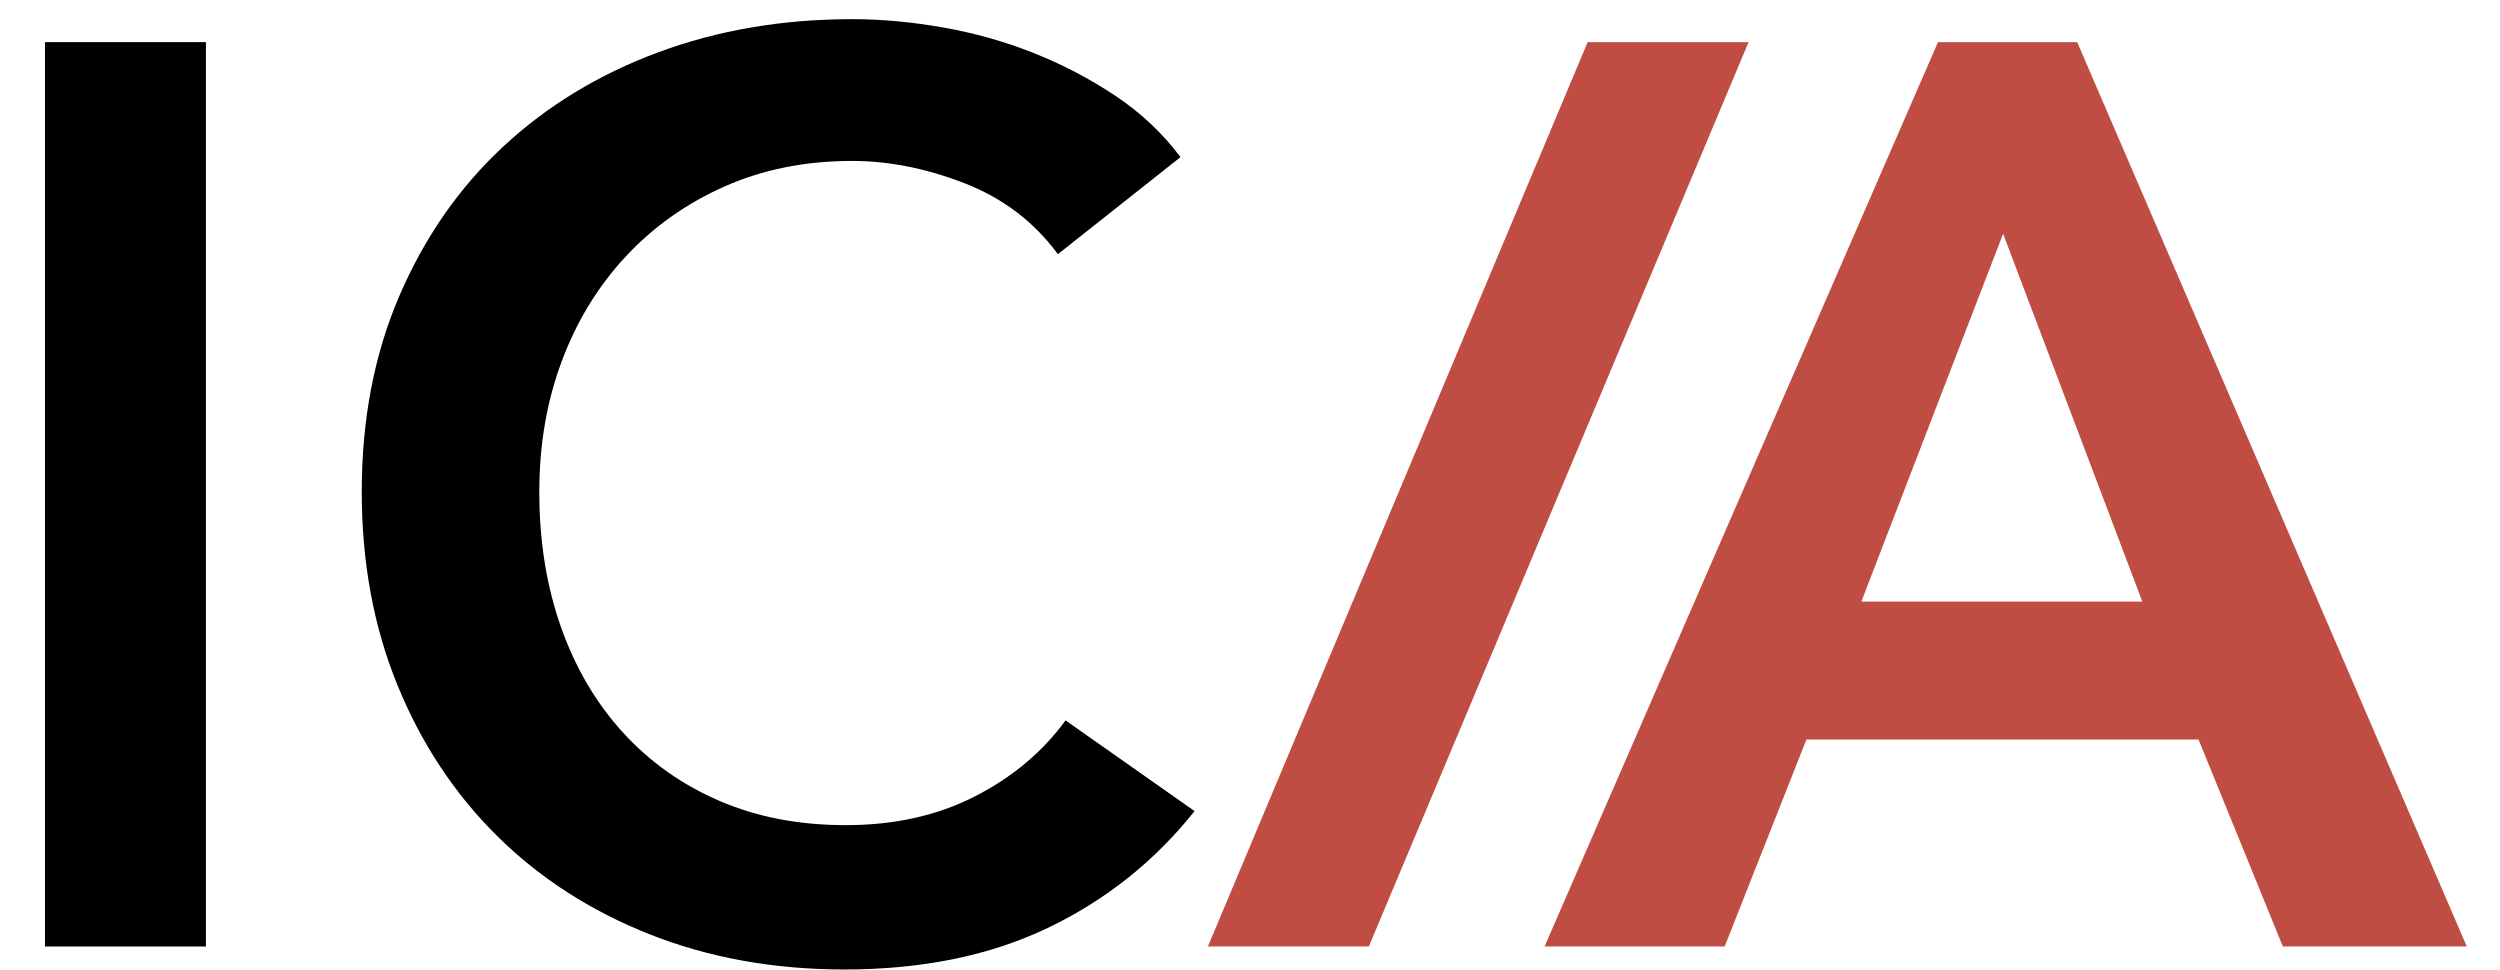
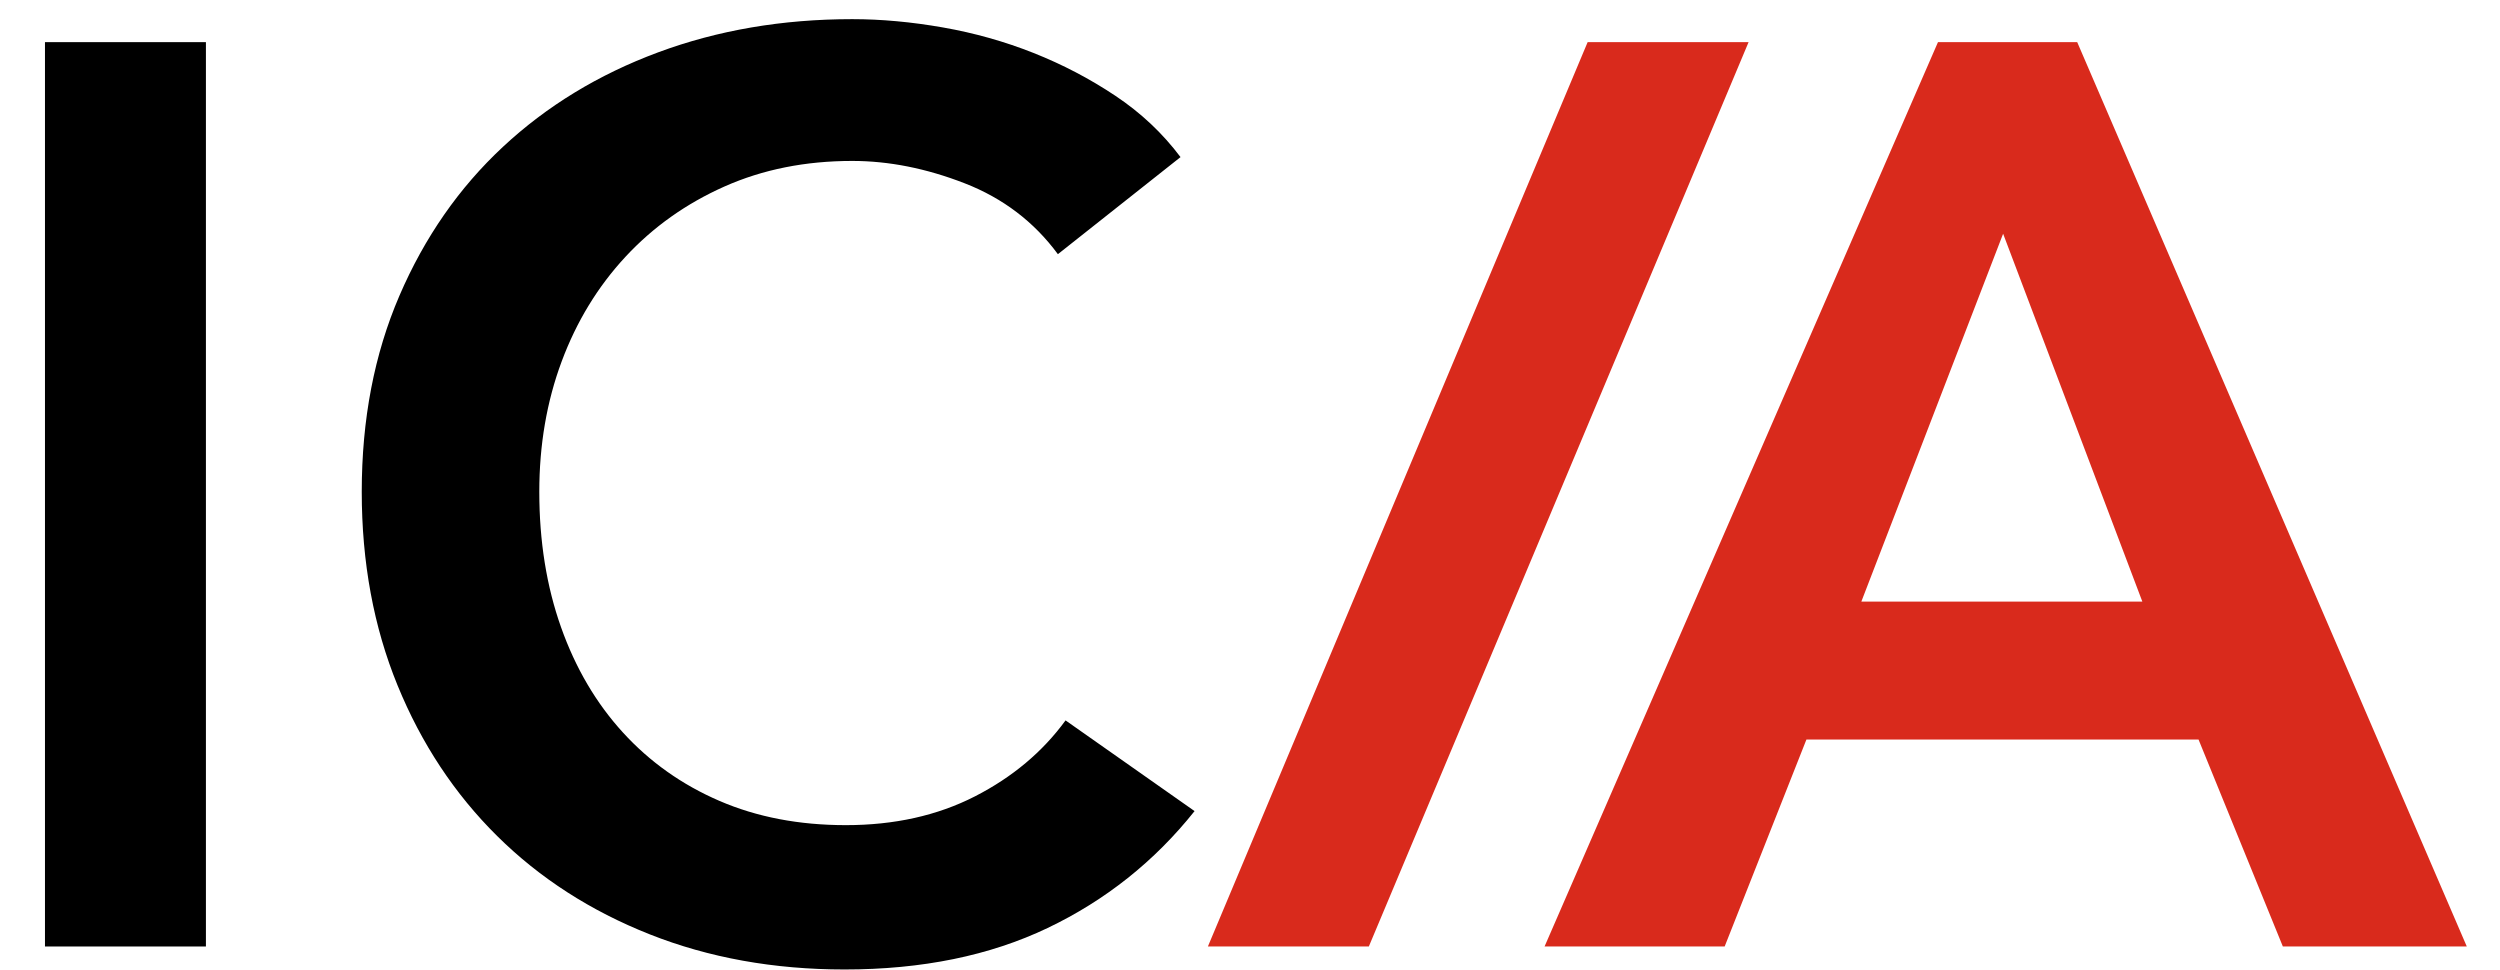
<svg xmlns="http://www.w3.org/2000/svg" width="100%" height="100%" viewBox="0 0 869 337" version="1.1" xml:space="preserve" style="fill-rule:evenodd;clip-rule:evenodd;stroke-linejoin:round;stroke-miterlimit:2;">
  <g transform="matrix(1,0,0,1,-19,329)">
    <g id="ICIA">
      <g>
        <rect x="34.632" y="-314.352" width="55.944" height="314.352" style="fill:#000000;fill-rule:nonzero;" />
        <path d="M386.724,-240.648C378.436,-251.896 367.632,-260.11 354.312,-265.29C340.992,-270.47 327.968,-273.06 315.24,-273.06C298.96,-273.06 284.16,-270.1 270.84,-264.18C257.52,-258.26 246.05,-250.12 236.43,-239.76C226.81,-229.4 219.41,-217.264 214.23,-203.352C209.05,-189.44 206.46,-174.344 206.46,-158.064C206.46,-140.896 208.976,-125.208 214.008,-111C219.04,-96.792 226.218,-84.582 235.542,-74.37C244.866,-64.158 256.04,-56.24 269.064,-50.616C282.088,-44.992 296.74,-42.18 313.02,-42.18C329.892,-42.18 344.84,-45.51 357.864,-52.17C370.888,-58.83 381.396,-67.636 389.388,-78.588L434.232,-47.064C420.32,-29.6 403.3,-16.058 383.172,-6.438C363.044,3.182 339.512,7.992 312.576,7.992C288.008,7.992 265.438,3.922 244.866,-4.218C224.294,-12.358 206.608,-23.754 191.808,-38.406C177.008,-53.058 165.464,-70.522 157.176,-90.798C148.888,-111.074 144.744,-133.496 144.744,-158.064C144.744,-183.224 149.11,-205.942 157.842,-226.218C166.574,-246.494 178.562,-263.736 193.806,-277.944C209.05,-292.152 227.032,-303.104 247.752,-310.8C268.472,-318.496 290.968,-322.344 315.24,-322.344C325.304,-322.344 335.812,-321.382 346.764,-319.458C357.716,-317.534 368.224,-314.574 378.288,-310.578C388.352,-306.582 397.824,-301.624 406.704,-295.704C415.584,-289.784 423.132,-282.68 429.348,-274.392L386.724,-240.648Z" style="fill:#000000;fill-rule:nonzero;" />
        <g transform="matrix(1,0,0,1,-30,0)">
-           <path d="M600.864,-314.352L656.808,-314.352L524.808,0L468.864,0L600.864,-314.352Z" style="fill:#BF4D43;fill-rule:nonzero;" />
+           <path d="M600.864,-314.352L656.808,-314.352L524.808,0L468.864,0L600.864,-314.352Z" style="fill:#D92A1C;fill-rule:nonzero;" />
        </g>
-         <path d="M692.64,-314.352L741.036,-314.352L876.456,0L812.52,0L783.216,-71.928L646.908,-71.928L618.492,0L555.888,0L692.64,-314.352ZM763.68,-119.88L715.284,-247.752L666,-119.88L763.68,-119.88Z" style="fill:#BF4D43;fill-rule:nonzero;" />
+         <path d="M692.64,-314.352L741.036,-314.352L876.456,0L812.52,0L783.216,-71.928L646.908,-71.928L618.492,0L555.888,0L692.64,-314.352ZM763.68,-119.88L715.284,-247.752L666,-119.88L763.68,-119.88Z" style="fill:#D92A1C;fill-rule:nonzero;" />
      </g>
    </g>
  </g>
</svg>
